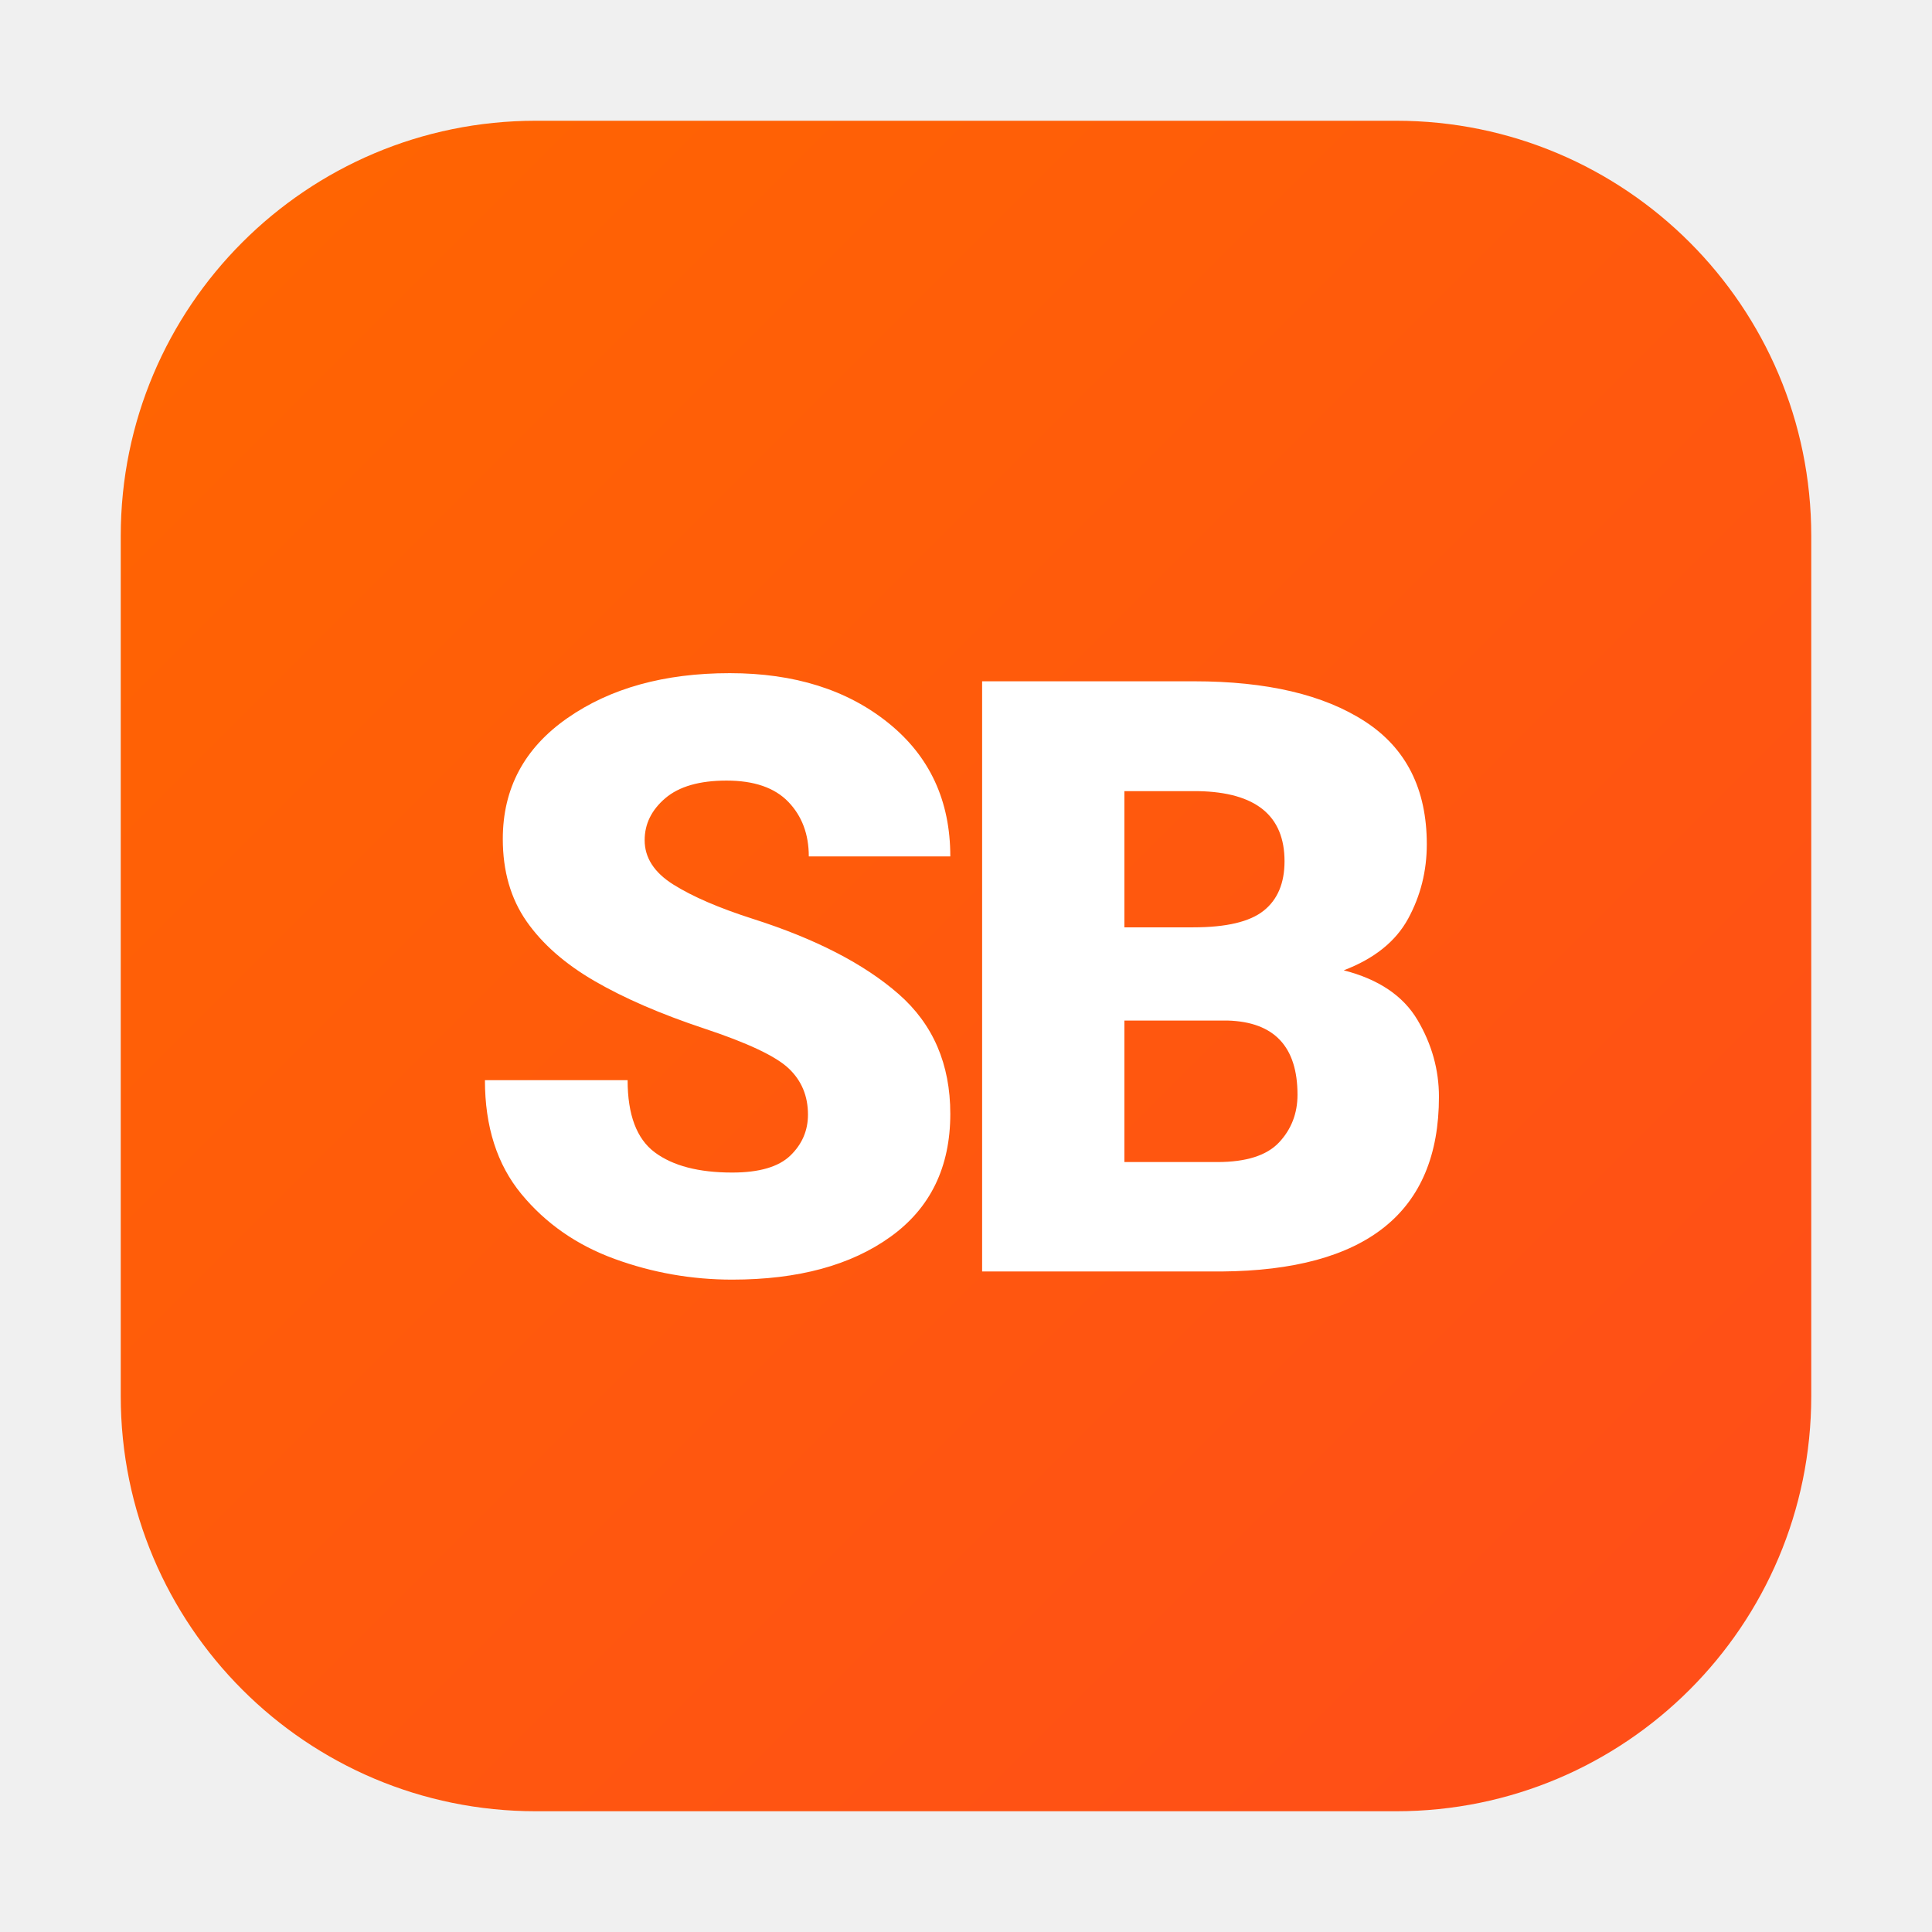
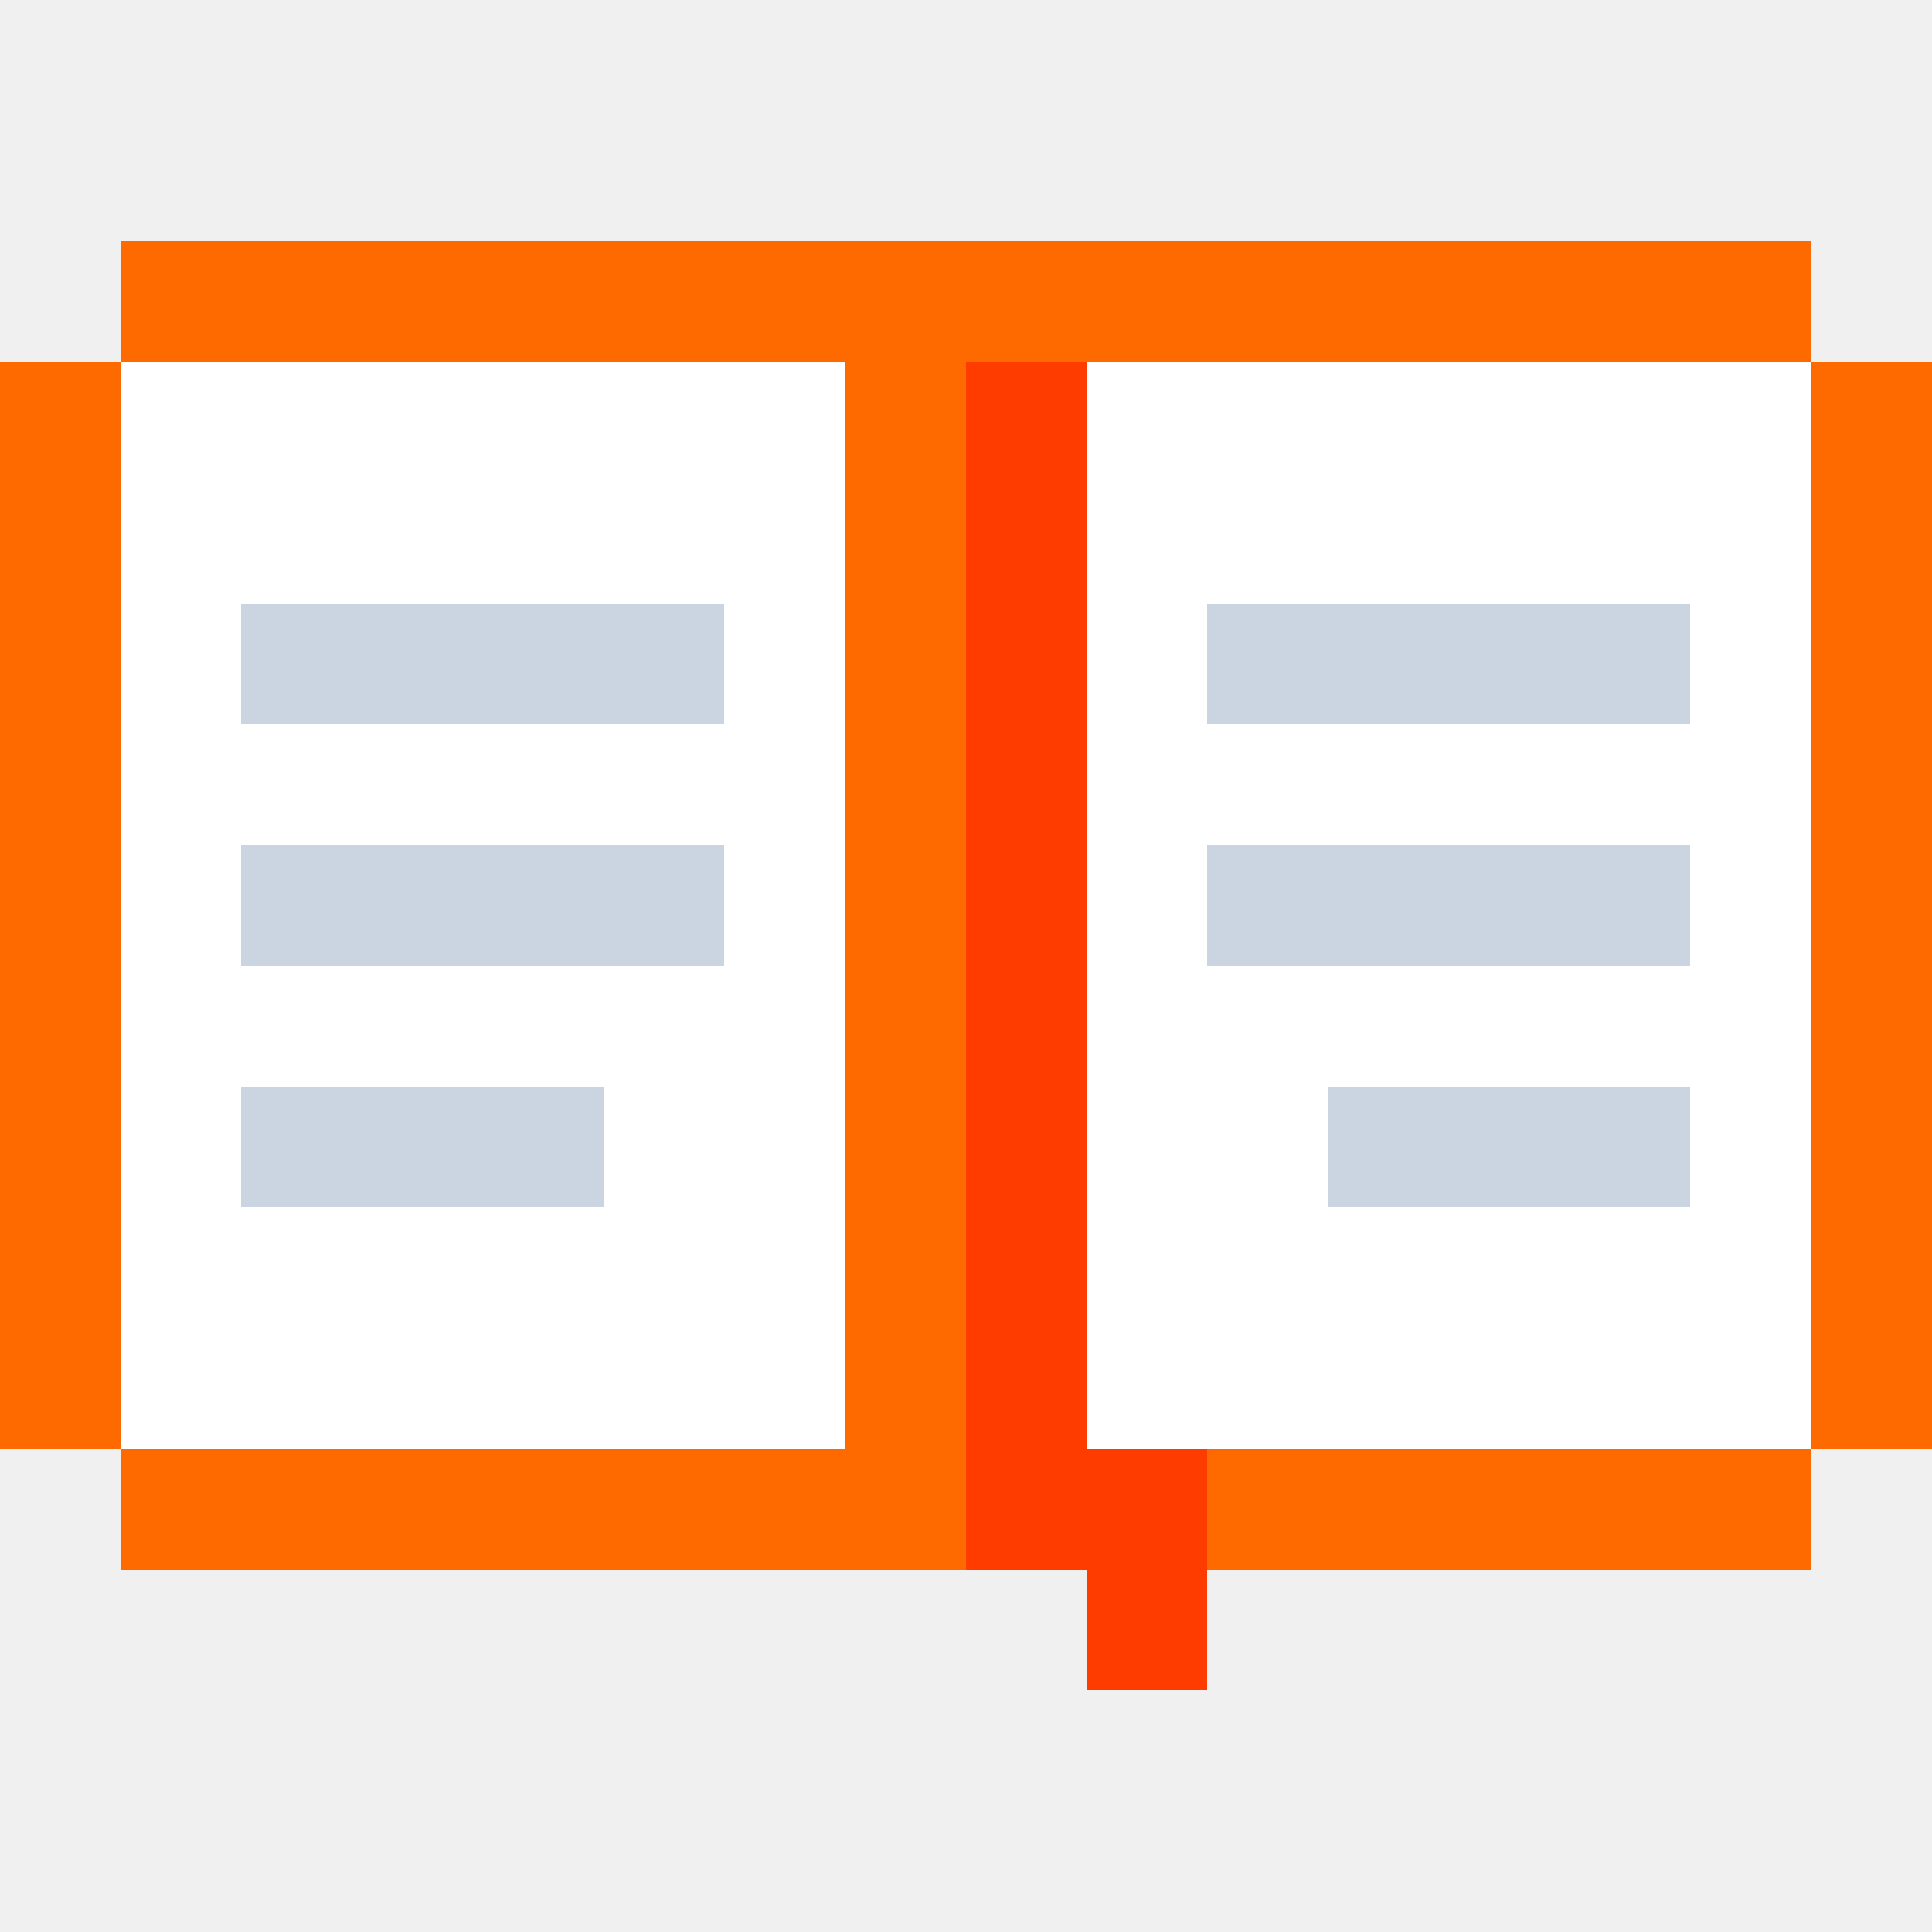
- <svg xmlns="http://www.w3.org/2000/svg" viewBox="0 0 512 512" width="100%" height="100%">
-   <defs>
-     <linearGradient id="sb-grad" x1="0%" y1="0%" x2="100%" y2="100%">
-       <stop offset="0%" stop-color="#ff6600" />
-       <stop offset="100%" stop-color="#ff4c1a" />
-     </linearGradient>
-   </defs>
-   <rect x="32" y="32" width="448" height="448" rx="110" fill="url(#sb-grad)" />
-   <text x="50%" y="54%" font-family="-apple-system, BlinkMacSystemFont, 'Segoe UI', Roboto, Helvetica, Arial, sans-serif" font-weight="900" font-size="220" fill="#ffffff" text-anchor="middle" dominant-baseline="middle" letter-spacing="-0.05em">SB</text>
+ <svg xmlns="http://www.w3.org/2000/svg" viewBox="0 0 16 16" shape-rendering="crispEdges">
+   <style>
+     .border { fill: #ff6a00; } /* Neon Orange */
+     .page { fill: #ffffff; } /* Book Pages */
+     .ribbon { fill: #ff3c00; } /* Bookmark ribbon */
+     .text-line { fill: #cbd5e1; } /* Slate-300 for readable lines */
+   </style>
+   <rect x="0" y="3" width="1" height="9" class="border" />
+   <rect x="1" y="2" width="6" height="1" class="border" />
+   <rect x="1" y="12" width="6" height="1" class="border" />
+   <rect x="15" y="3" width="1" height="9" class="border" />
+   <rect x="9" y="2" width="6" height="1" class="border" />
+   <rect x="9" y="12" width="6" height="1" class="border" />
+   <rect x="7" y="2" width="2" height="11" class="border" />
+   <rect x="1" y="3" width="6" height="9" class="page" />
+   <rect x="9" y="3" width="6" height="9" class="page" />
+   <rect x="2" y="5" width="4" height="1" class="text-line" />
+   <rect x="2" y="7" width="4" height="1" class="text-line" />
+   <rect x="2" y="9" width="3" height="1" class="text-line" />
+   <rect x="10" y="5" width="4" height="1" class="text-line" />
+   <rect x="10" y="7" width="4" height="1" class="text-line" />
+   <rect x="11" y="9" width="3" height="1" class="text-line" />
+   <rect x="8" y="3" width="1" height="10" class="ribbon" />
+   <rect x="9" y="12" width="1" height="2" class="ribbon" />
</svg>
